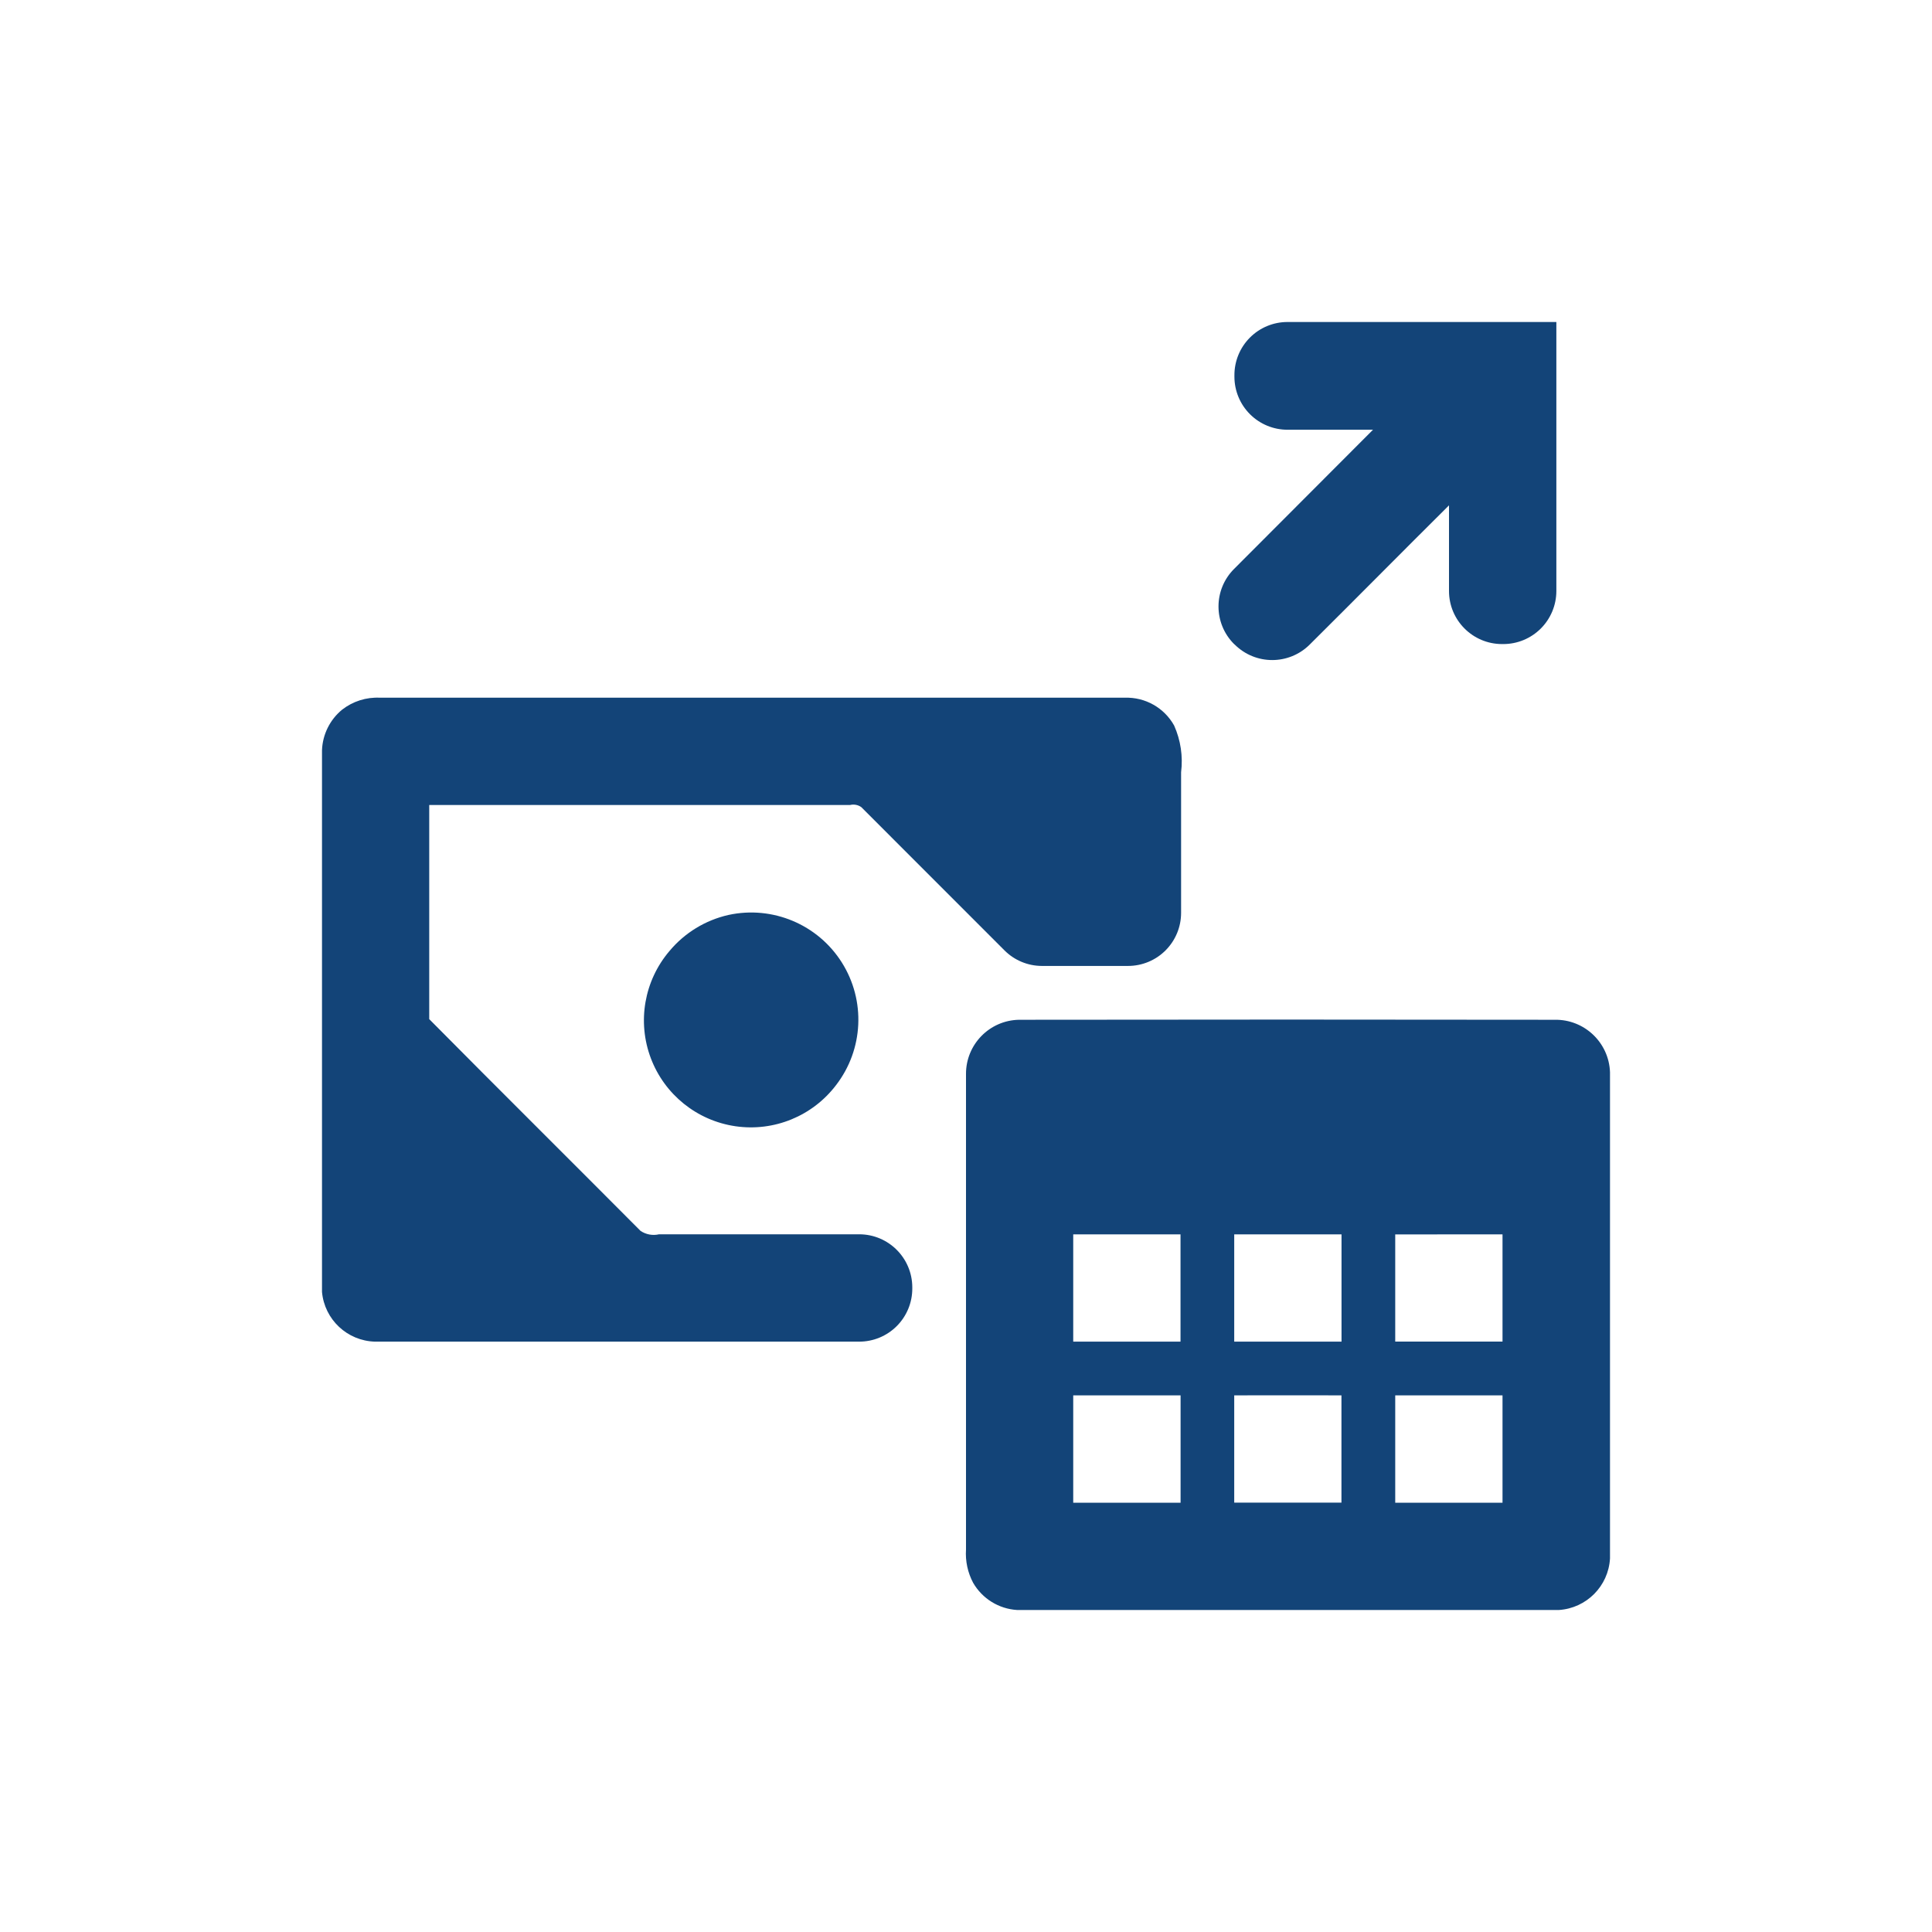
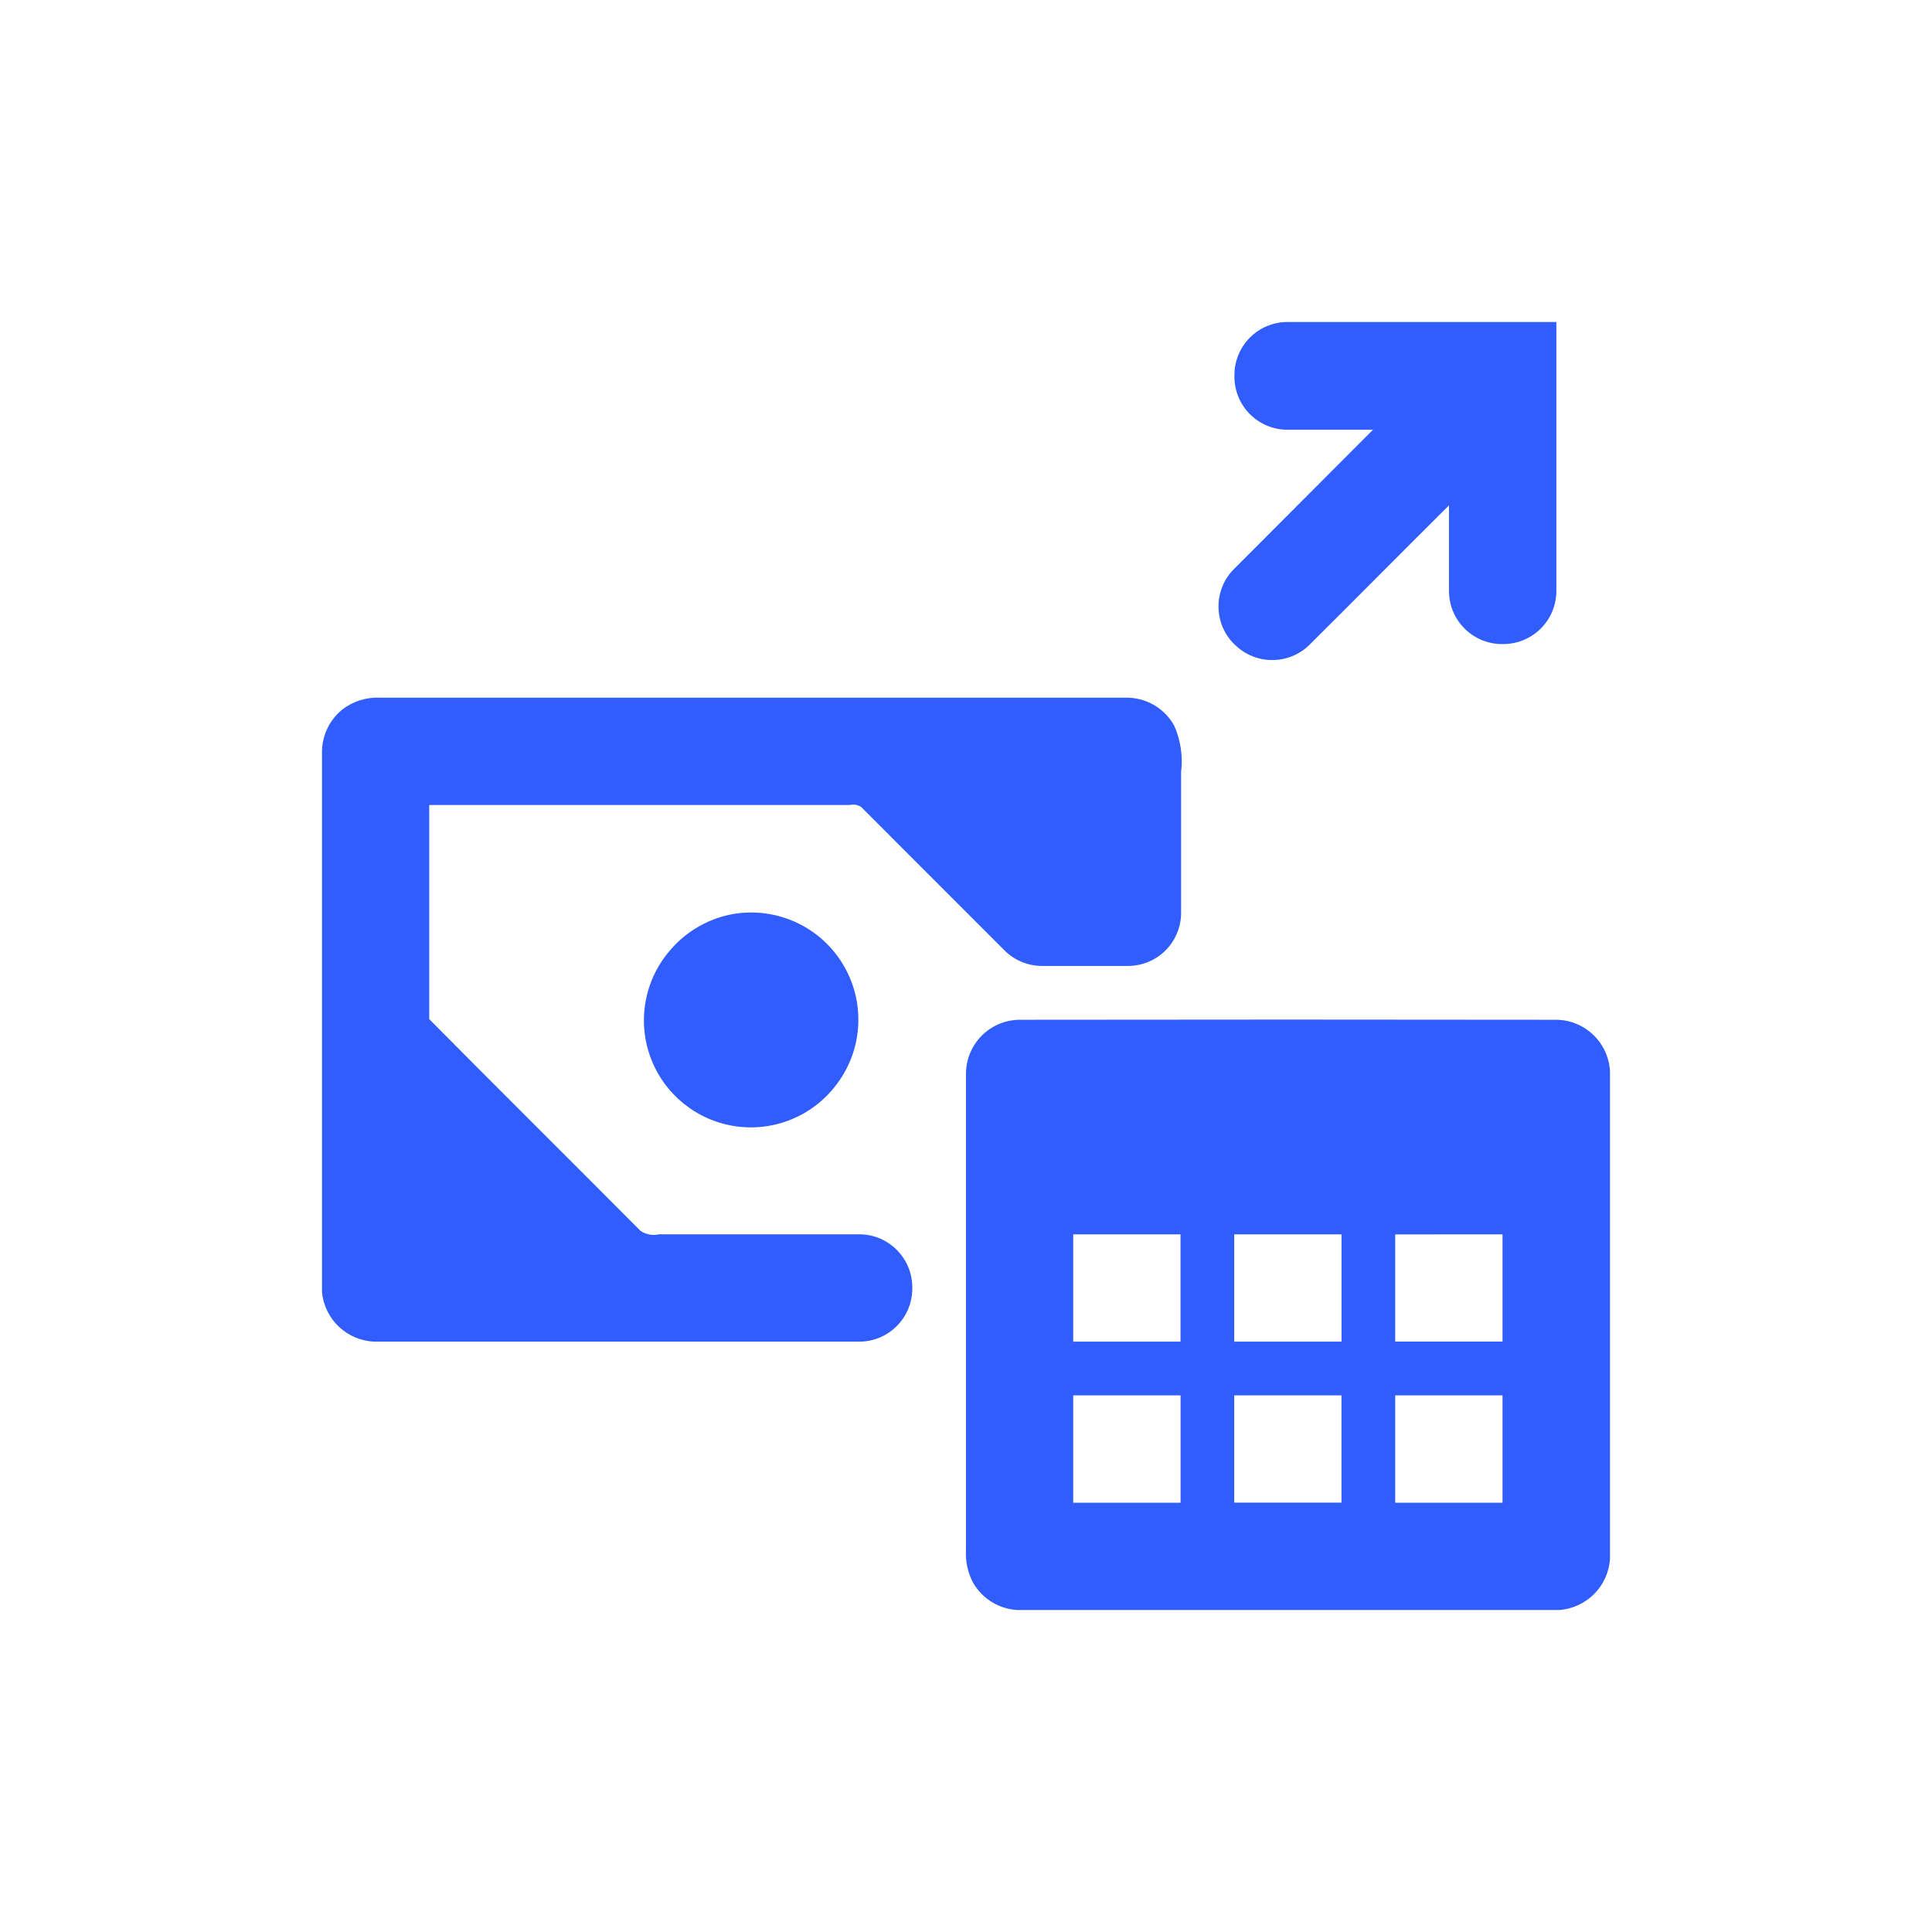
<svg xmlns="http://www.w3.org/2000/svg" id="icon-transactions-hover" width="30" height="30" viewBox="0 0 30 30">
  <defs>
-     <style>.cls-1{fill:#134478;fill-rule:evenodd}</style>
+     <style>.cls-1{fill:#305dfb;fill-rule:evenodd}</style>
  </defs>
  <g id="Icon">
    <path id="Shape_1_copy" d="M8.312,14.02A0.883,0.883,0,0,1,8.9,13.834q5.783,0,11.566,0a0.844,0.844,0,0,1,.766.432,1.369,1.369,0,0,1,.108.726q0,1.091,0,2.182a0.824,0.824,0,0,1-.824.825c-0.446,0-.893,0-1.339,0a0.823,0.823,0,0,1-.58-0.242q-1.11-1.113-2.223-2.224A0.213,0.213,0,0,0,16.2,15.5c-2.178,0-4.357,0-6.535,0,0,1.108,0,2.216,0,3.325,1.089,1.1,2.189,2.19,3.281,3.288a0.366,0.366,0,0,0,.288.053c1.037,0,2.073,0,3.11,0a0.825,0.825,0,0,1,.822.821c0,0.006,0,.013,0,0.019a0.824,0.824,0,0,1-.826.827c-2.506,0-5.012,0-7.518,0A0.849,0.849,0,0,1,8,23.062V14.65A0.856,0.856,0,0,1,8.312,14.02ZM18,19.678a0.839,0.839,0,0,1,.823-0.843q4.158-.006,8.317,0A0.844,0.844,0,0,1,28,19.65V27.2a0.85,0.85,0,0,1-.794.8H18.794a0.848,0.848,0,0,1-.683-0.422A0.967,0.967,0,0,1,18,27.061Q18,23.37,18,19.678Zm1.665,2.489c0,0.555,0,1.11,0,1.666h1.666q0-.833,0-1.666C20.778,22.169,20.222,22.166,19.667,22.167Zm2.5,0q0,0.833,0,1.666c0.555,0,1.111,0,1.666,0,0-.556,0-1.111,0-1.666H22.166Zm2.5,0q0,0.832,0,1.665,0.833,0,1.666,0c0-.555,0-1.11,0-1.665C25.777,22.167,25.222,22.167,24.667,22.168Zm-5,2.5q0,0.833,0,1.667c0.556,0,1.111,0,1.667,0,0-.556,0-1.112,0-1.667Q20.5,24.666,19.666,24.667Zm2.5,0c0,0.555,0,1.111,0,1.666q0.833,0,1.665,0,0-.833,0-1.666C23.277,24.667,22.722,24.665,22.167,24.667Zm2.5,0q0,0.834,0,1.667h1.666q0-.834,0-1.667H24.666Z" class="cls-1" data-name="Shape 1 copy" transform="translate(-3 -3)" />
    <path id="Shape_1_copy_3" d="M14.313,17.207a1.664,1.664,0,0,1,1.669,2.643,1.661,1.661,0,1,1-2.587-2.082A1.673,1.673,0,0,1,14.313,17.207ZM22.991,8h4.176q0,2.089,0,4.177a0.824,0.824,0,0,1-.826.824H26.322a0.824,0.824,0,0,1-.822-0.824q0-.665,0-1.33c-0.723.718-1.44,1.444-2.163,2.162a0.825,0.825,0,0,1-1.164,0L22.162,13a0.824,0.824,0,0,1,0-1.165q1.079-1.081,2.158-2.162c-0.442,0-.884,0-1.326,0a0.824,0.824,0,0,1-.826-0.823c0-.007,0-0.014,0-0.021A0.824,0.824,0,0,1,22.991,8Z" class="cls-1" data-name="Shape 1 copy 3" transform="translate(-3 -3)" />
  </g>
</svg>
